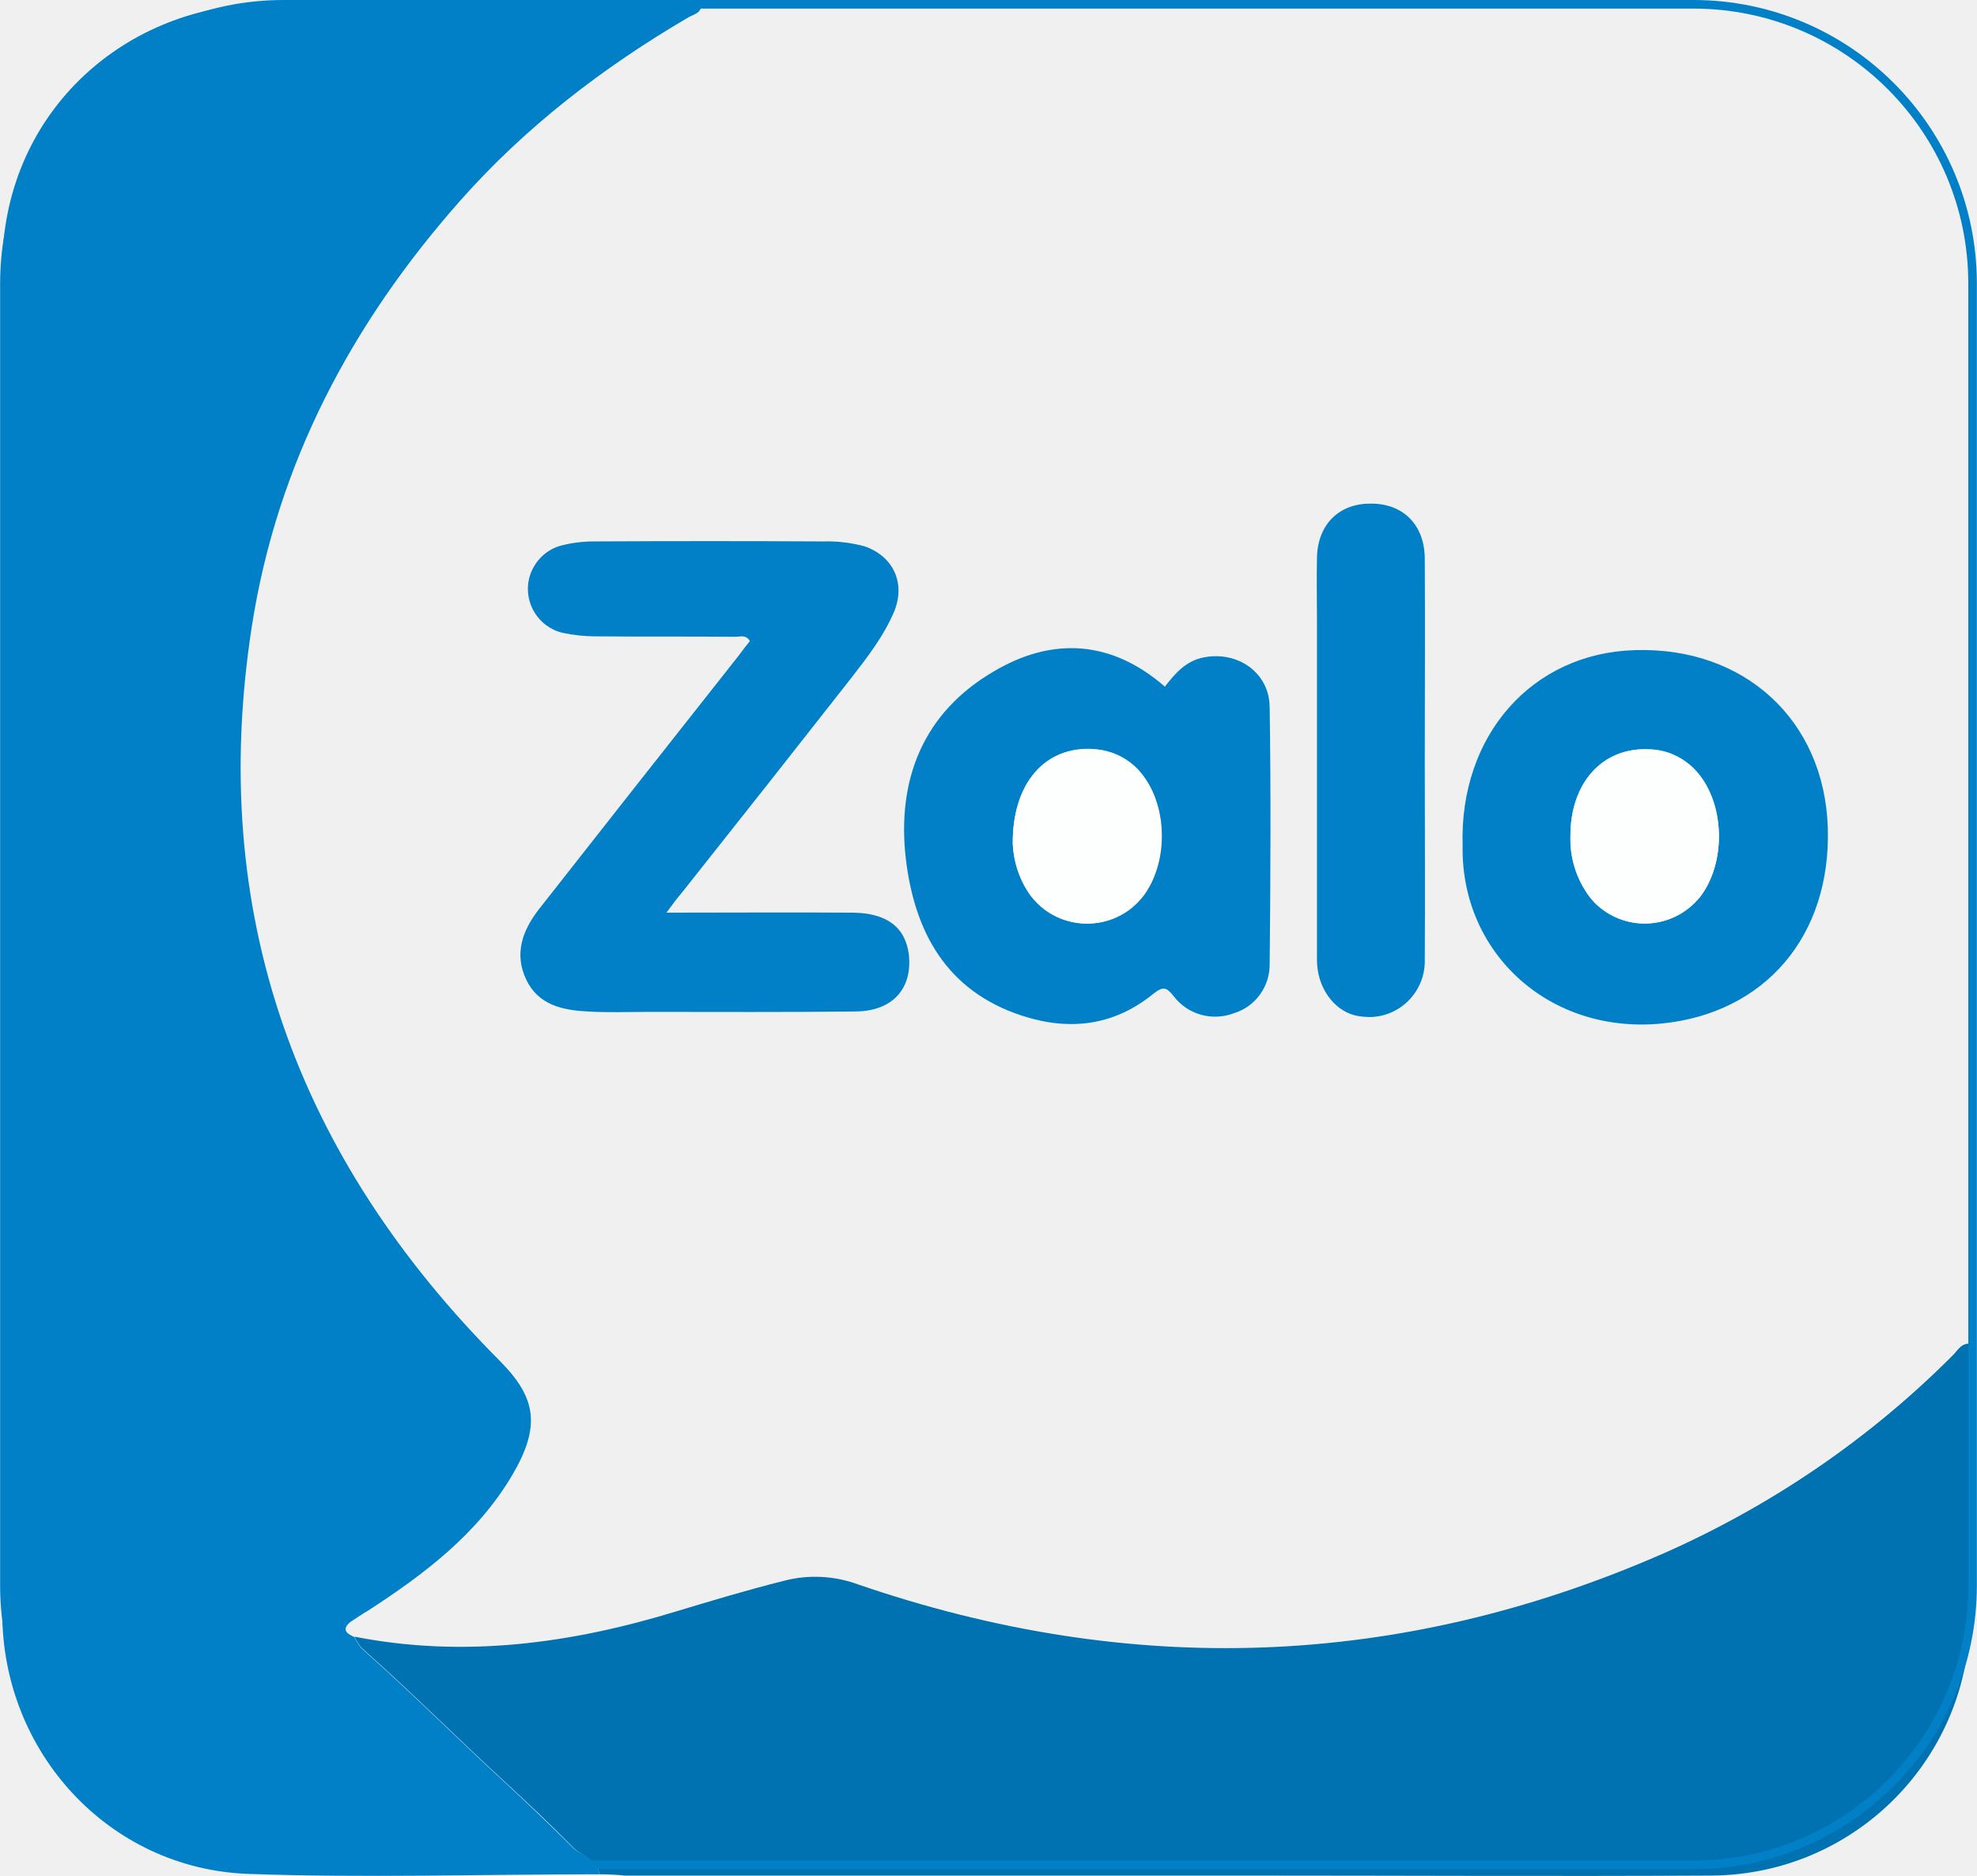
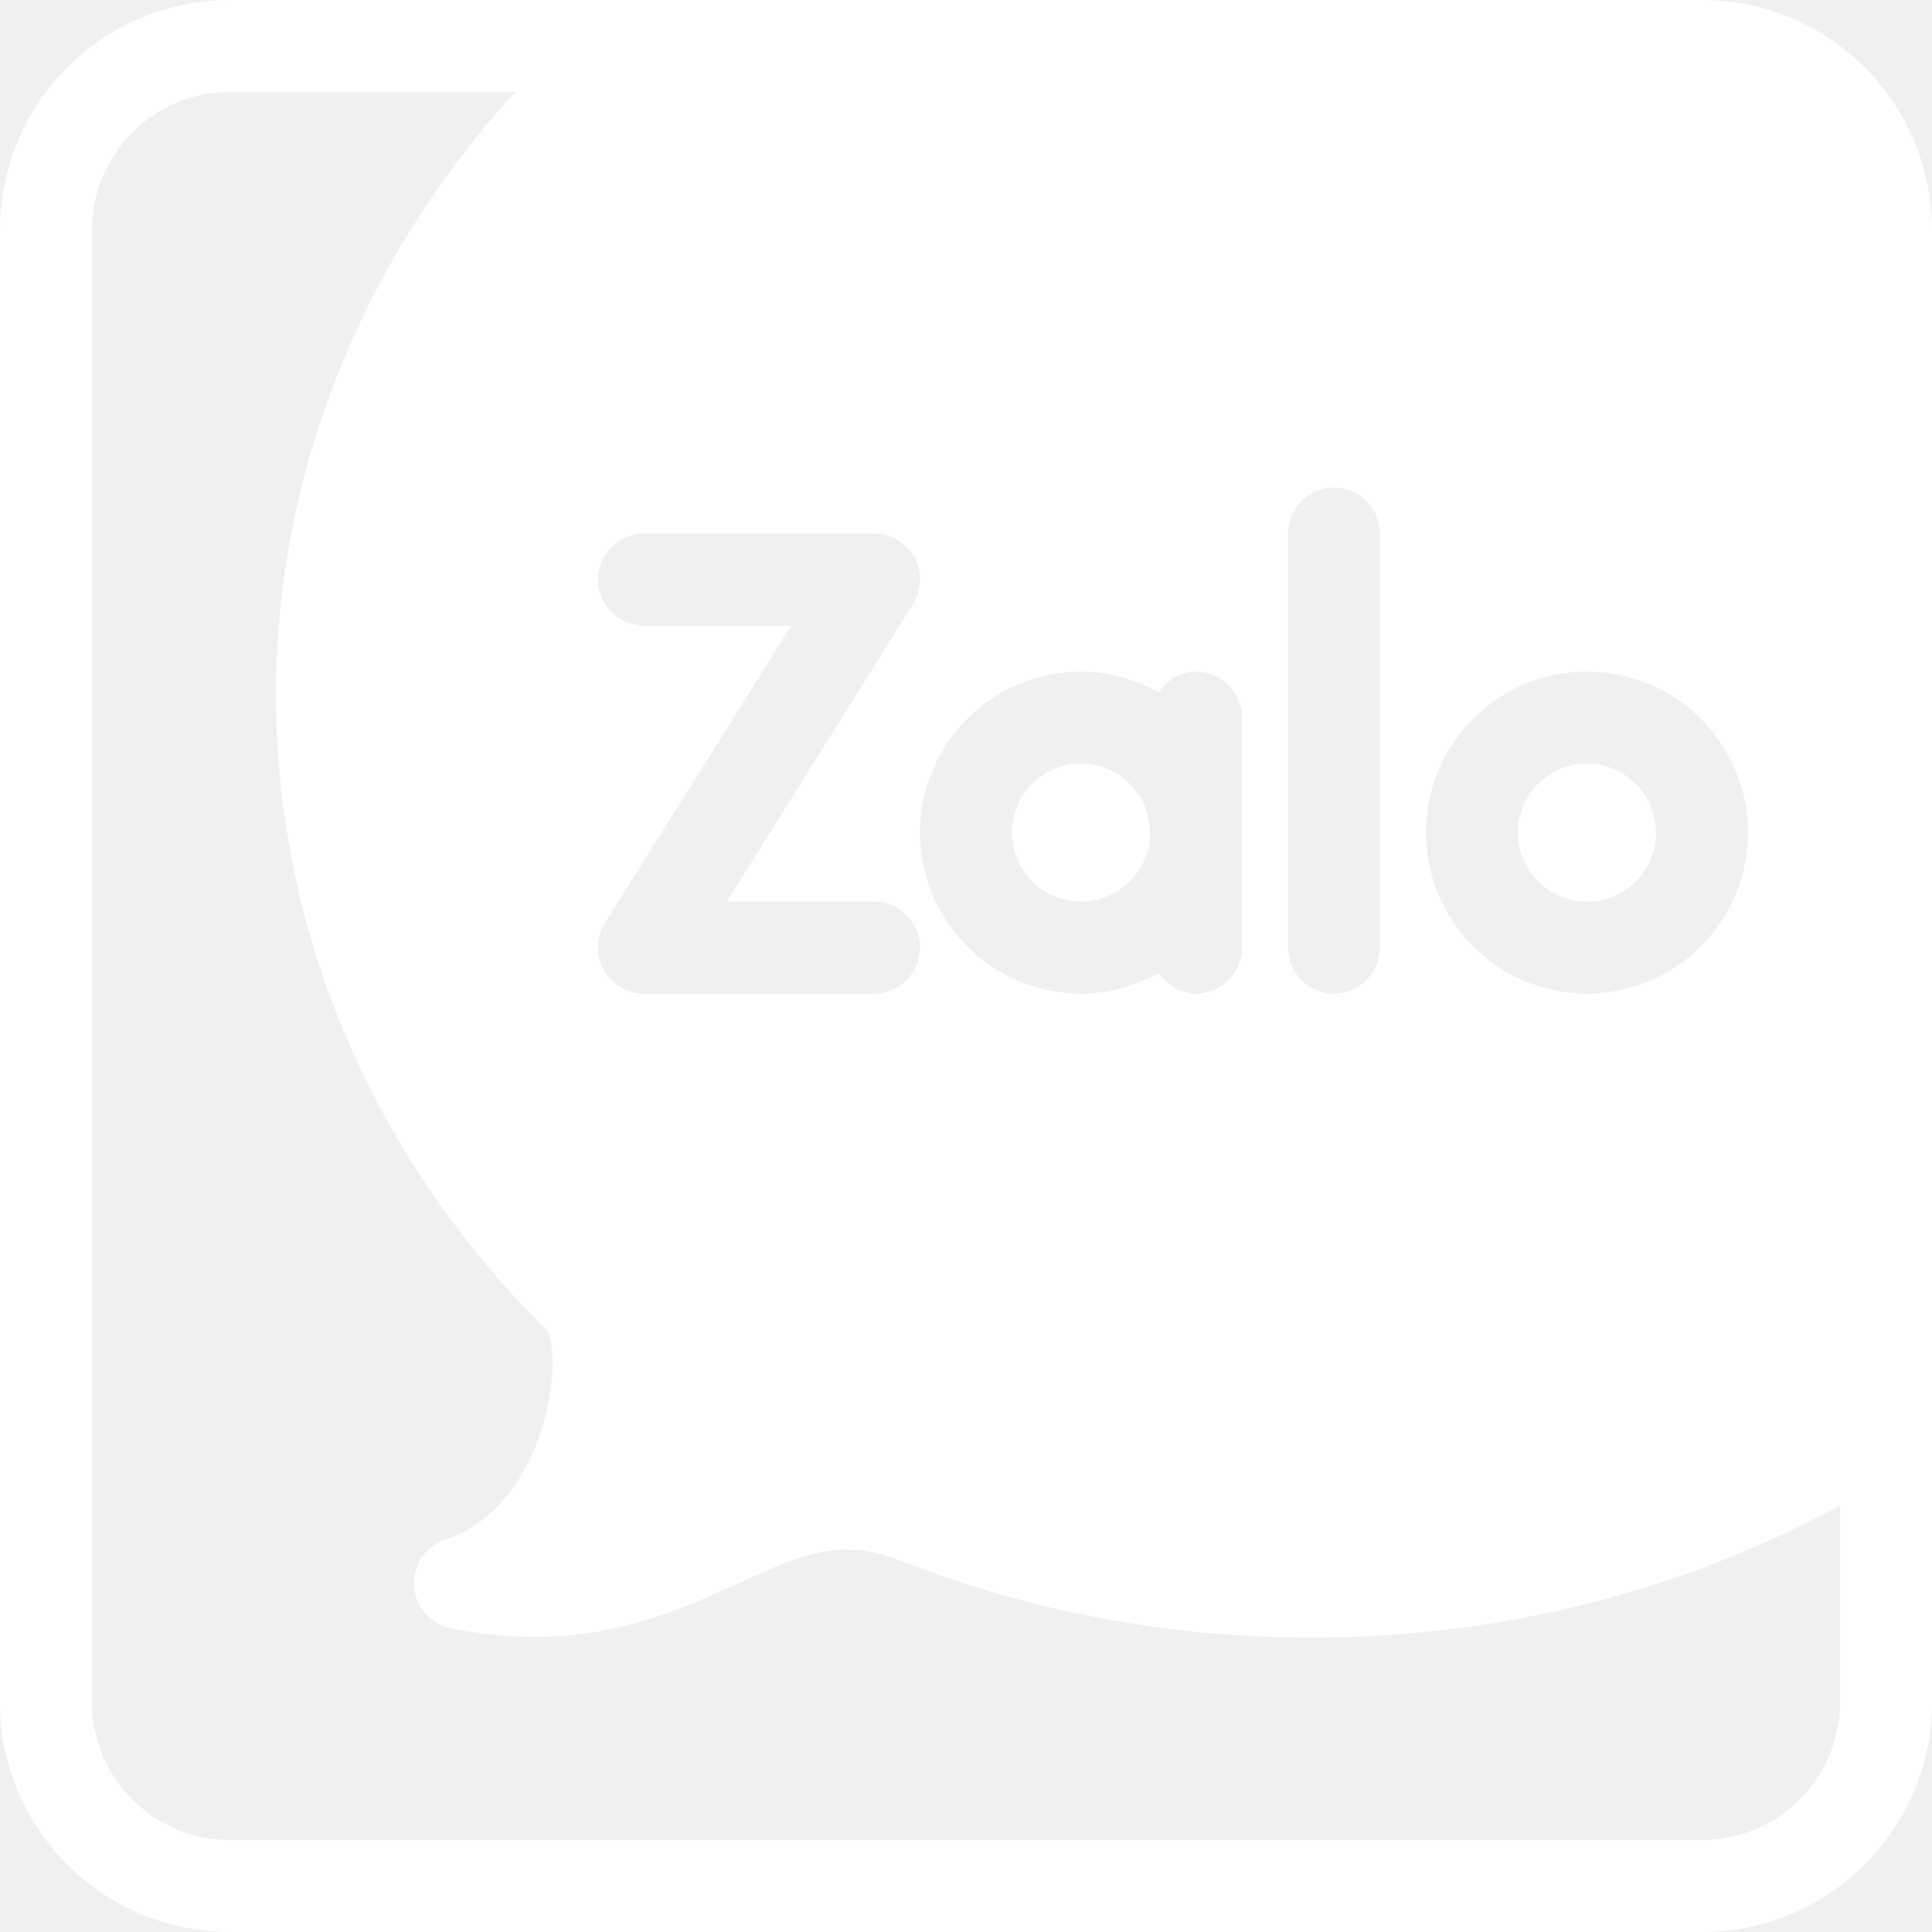
- <svg xmlns="http://www.w3.org/2000/svg" id="Layer_1" viewBox="0 0 460.1 436.6" width="2500" height="2372">
-   <style>.st0{fill:#fdfefe}.st1{fill:#0180c7}.st2{fill:#0172b1}.st3{fill:none;stroke:#0180c7;stroke-width:2;stroke-miterlimit:10}</style>
-   <path class="st0" d="M82.6 380.9c-1.8-.8-3.1-1.7-1-3.5 1.3-1 2.7-1.9 4.1-2.8 13.1-8.5 25.4-17.8 33.5-31.5 6.8-11.4 5.7-18.1-2.8-26.5C69 269.2 48.2 212.5 58.6 145.5 64.5 107.7 81.8 75 107 46.6c15.2-17.2 33.3-31.1 53.1-42.7 1.2-.7 2.9-.9 3.1-2.7-.4-1-1.1-.7-1.7-.7-33.7 0-67.4-.7-101 .2C28.3 1.7.5 26.6.6 62.3c.2 104.3 0 208.6 0 313 0 32.4 24.7 59.5 57 60.7 27.3 1.1 54.6.2 82 .1 2 .1 4 .2 6 .2H290c36 0 72 .2 108 0 33.4 0 60.5-27 60.5-60.3v-.6-58.5c0-1.4.5-2.9-.4-4.4-1.8.1-2.5 1.6-3.5 2.6-19.4 19.5-42.3 35.2-67.4 46.3-61.5 27.1-124.1 29-187.6 7.2-5.5-2-11.5-2.2-17.2-.8-8.4 2.1-16.7 4.6-25 7.1-24.4 7.6-49.3 11-74.8 6zm72.5-168.5c1.7-2.2 2.6-3.5 3.6-4.8 13.1-16.6 26.2-33.2 39.3-49.9 3.8-4.8 7.6-9.7 10-15.5 2.8-6.6-.2-12.8-7-15.2-3-.9-6.2-1.3-9.4-1.1-17.8-.1-35.7-.1-53.5 0-2.5 0-5 .3-7.4.9-5.6 1.4-9 7.1-7.6 12.8 1 3.8 4 6.8 7.8 7.7 2.4.6 4.9.9 7.4.8 10.8.1 21.7 0 32.5.1 1.2 0 2.7-.8 3.6 1-.9 1.2-1.8 2.4-2.7 3.5-15.5 19.6-30.9 39.3-46.4 58.9-3.8 4.9-5.8 10.3-3 16.3s8.5 7.1 14.3 7.5c4.6.3 9.3.1 14 .1 16.2 0 32.3.1 48.5-.1 8.6-.1 13.2-5.3 12.3-13.3-.7-6.3-5-9.6-13-9.7-14.1-.1-28.2 0-43.3 0zm116-52.6c-12.5-10.9-26.3-11.6-39.8-3.6-16.4 9.6-22.4 25.3-20.4 43.5 1.9 17 9.3 30.9 27.1 36.6 11.1 3.6 21.4 2.3 30.5-5.1 2.4-1.9 3.1-1.5 4.8.6 3.3 4.2 9 5.8 14 3.9 5-1.5 8.3-6.1 8.3-11.3.1-20 .2-40 0-60-.1-8-7.6-13.1-15.4-11.5-4.3.9-6.7 3.8-9.1 6.9zm69.3 37.1c-.4 25 20.3 43.9 46.3 41.3 23.9-2.4 39.4-20.3 38.6-45.6-.8-25-19.4-42.1-44.9-41.3-23.9.7-40.8 19.9-40 45.6zm-8.8-19.9c0-15.7.1-31.3 0-47 0-8-5.1-13-12.7-12.9-7.4.1-12.3 5.1-12.4 12.8-.1 4.7 0 9.3 0 14v79.5c0 6.2 3.8 11.6 8.8 12.9 6.9 1.9 14-2.2 15.8-9.1.3-1.2.5-2.4.4-3.7.2-15.5.1-31 .1-46.5z" />
-   <path class="st1" d="M139.5 436.2c-27.3 0-54.7.9-82-.1-32.3-1.3-57-28.4-57-60.7 0-104.3.2-208.6 0-313C.5 26.7 28.4 1.8 60.5.9c33.6-.9 67.3-.2 101-.2.6 0 1.4-.3 1.7.7-.2 1.8-2 2-3.1 2.7-19.8 11.6-37.9 25.5-53.1 42.7-25.1 28.4-42.5 61-48.4 98.9-10.4 66.9 10.5 123.7 57.8 171.1 8.4 8.5 9.5 15.1 2.8 26.5-8.1 13.7-20.4 23-33.5 31.5-1.4.8-2.8 1.8-4.2 2.7-2.1 1.8-.8 2.7 1 3.5.4.9.9 1.7 1.5 2.5 11.5 10.2 22.4 21.1 33.7 31.5 5.3 4.9 10.6 10 15.7 15.1 2.1 1.9 5.6 2.5 6.1 6.1z" />
-   <path class="st2" d="M139.5 436.2c-.5-3.5-4-4.1-6.1-6.2-5.1-5.2-10.4-10.2-15.7-15.1-11.3-10.4-22.2-21.3-33.7-31.5-.6-.8-1.1-1.6-1.5-2.5 25.5 5 50.4 1.6 74.9-5.9 8.3-2.5 16.6-5 25-7.1 5.7-1.5 11.7-1.2 17.2.8 63.4 21.8 126 19.8 187.6-7.2 25.1-11.1 48-26.7 67.4-46.2 1-1 1.7-2.5 3.5-2.6.9 1.4.4 2.9.4 4.4v58.5c.2 33.4-26.6 60.6-60 60.9h-.5c-36 .2-72 0-108 0H145.5c-2-.2-4-.3-6-.3z" />
-   <path class="st1" d="M155.1 212.4c15.1 0 29.3-.1 43.4 0 7.9.1 12.2 3.4 13 9.7.9 7.9-3.7 13.2-12.3 13.3-16.2.2-32.3.1-48.5.1-4.7 0-9.3.2-14-.1-5.8-.3-11.5-1.5-14.3-7.5s-.8-11.4 3-16.3c15.4-19.6 30.9-39.3 46.4-58.9.9-1.2 1.8-2.4 2.7-3.5-1-1.7-2.4-.9-3.6-1-10.8-.1-21.7 0-32.5-.1-2.5 0-5-.3-7.4-.8-5.7-1.3-9.2-7-7.9-12.6.9-3.8 3.9-6.9 7.7-7.8 2.4-.6 4.9-.9 7.4-.9 17.8-.1 35.7-.1 53.5 0 3.2-.1 6.3.3 9.4 1.1 6.8 2.3 9.7 8.6 7 15.2-2.4 5.7-6.2 10.6-10 15.5-13.1 16.7-26.2 33.3-39.3 49.8-1.1 1.3-2.1 2.6-3.7 4.8z" />
-   <path class="st1" d="M271.1 159.8c2.4-3.1 4.9-6 9-6.8 7.9-1.6 15.3 3.5 15.4 11.5.3 20 .2 40 0 60 0 5.2-3.4 9.8-8.3 11.3-5 1.9-10.7.4-14-3.9-1.7-2.1-2.4-2.5-4.8-.6-9.1 7.4-19.4 8.7-30.5 5.1-17.8-5.8-25.1-19.7-27.1-36.6-2.1-18.3 4-33.9 20.4-43.5 13.6-8.1 27.4-7.4 39.9 3.5zm-35.4 36.5c.2 4.4 1.6 8.6 4.2 12.1 5.4 7.2 15.7 8.7 23 3.3 1.2-.9 2.3-2 3.3-3.3 5.6-7.6 5.6-20.1 0-27.7-2.8-3.9-7.2-6.2-11.9-6.3-11-.7-18.7 7.8-18.6 21.9zM340.4 196.9c-.8-25.7 16.1-44.9 40.1-45.6 25.5-.8 44.1 16.3 44.9 41.3.8 25.3-14.7 43.2-38.6 45.6-26.1 2.6-46.8-16.3-46.4-41.3zm25.1-2.4c-.2 5 1.3 9.9 4.3 14 5.5 7.2 15.8 8.6 23 3 1.1-.8 2-1.8 2.9-2.8 5.8-7.6 5.8-20.4.1-28-2.8-3.8-7.2-6.2-11.9-6.3-10.8-.6-18.4 7.6-18.4 20.1zM331.6 177c0 15.5.1 31 0 46.5.1 7.1-5.5 13-12.6 13.2-1.2 0-2.5-.1-3.7-.4-5-1.3-8.8-6.6-8.8-12.9v-79.5c0-4.7-.1-9.3 0-14 .1-7.7 5-12.7 12.4-12.7 7.6-.1 12.7 4.9 12.7 12.9.1 15.6 0 31.3 0 46.9z" />
-   <path class="st0" d="M235.7 196.3c-.1-14.1 7.6-22.6 18.5-22 4.7.2 9.1 2.5 11.9 6.4 5.6 7.5 5.6 20.1 0 27.7-5.4 7.2-15.7 8.7-23 3.3-1.2-.9-2.3-2-3.3-3.3-2.5-3.5-3.9-7.7-4.1-12.1zM365.5 194.5c0-12.4 7.6-20.7 18.4-20.1 4.7.1 9.1 2.5 11.9 6.3 5.7 7.6 5.7 20.5-.1 28-5.6 7.1-16 8.3-23.1 2.7-1.1-.8-2-1.8-2.8-2.9-3-4.1-4.4-9-4.3-14z" />
-   <path class="st3" d="M66 1h328.1c35.9 0 65 29.1 65 65v303c0 35.9-29.1 65-65 65H66c-35.9 0-65-29.1-65-65V66C1 30.1 30.1 1 66 1z" />
+ <svg xmlns="http://www.w3.org/2000/svg" width="420px" height="420px" viewBox="0 0 420 420" version="1.1">
+   <g id="icon" stroke="none" stroke-width="1" fill="none" fill-rule="evenodd">
+     <g id="icons8-zalo" transform="translate(10, 6)">
+       <path d="M360,404 L40,404 C17.91,404 0,386.09 0,364 L0,44 C0,21.91 17.91,4 40,4 L360,4 C382.09,4 400,21.91 400,44 L400,364 C400,386.09 382.09,404 360,404 Z" id="Path" stroke="#FFFFFF" stroke-width="20" />
+       <path d="M335,160 C326.7,160 320,166.7 320,175 C320,183.3 326.7,190 335,190 C343.3,190 350,183.3 350,175 C350,166.7 343.3,160 335,160 Z M335,160 C326.7,160 320,166.7 320,175 C320,183.3 326.7,190 335,190 C343.3,190 350,183.3 350,175 C350,166.7 343.3,160 335,160 Z M225,160 C216.7,160 210,166.7 210,175 C210,183.3 216.7,190 225,190 C233.3,190 240,183.3 240,175 C240,166.7 233.3,160 225,160 Z M335,160 C326.7,160 320,166.7 320,175 C320,183.3 326.7,190 335,190 C343.3,190 350,183.3 350,175 C350,166.7 343.3,160 335,160 Z M335,160 C326.7,160 320,166.7 320,175 C320,183.3 326.7,190 335,190 C343.3,190 350,183.3 350,175 C350,166.7 343.3,160 335,160 Z M225,160 C216.7,160 210,166.7 210,175 C210,183.3 216.7,190 225,190 C233.3,190 240,183.3 240,175 C240,166.7 233.3,160 225,160 Z M360,0 L116,0 C73.9,38.3 50,90.6 50,145 C50,196.6 71.1,246 109.1,283.4 C110.3,285.5 111.3,295.8 106.7,307.7 C103.8,315.2 98,325 86.8,328.7 C82.5,330.1 79.7,334.3 80,338.8 C80.3,343.3 83.6,347.1 88,348 C116.7,353.7 135.3,345.1 150.3,338.3 C163.8,332.1 172.7,327.9 186.4,333.5 C214.4,344.4 244.2,350 275,350 C319.9,350 363,338.1 400,315.5 L400,40 C400,17.9 382.1,0 360,0 Z M180,210 L130,210 C126.4,210 123,208 121.2,204.8 C119.5,201.7 119.6,197.8 121.5,194.7 L162,130 L130,130 C124.5,130 120,125.5 120,120 C120,114.5 124.5,110 130,110 L180,110 C183.6,110 187,112 188.8,115.2 C190.5,118.3 190.4,122.2 188.5,125.3 L148,190 L180,190 C185.5,190 190,194.5 190,200 C190,205.5 185.5,210 180,210 Z M260,200 C260,205.5 255.5,210 250,210 C246.5,210 243.7,208.1 241.9,205.5 C236.8,208.3 231.1,210 225,210 C205.7,210 190,194.3 190,175 C190,155.7 205.7,140 225,140 C231.1,140 236.8,141.7 241.9,144.5 C243.7,141.9 246.5,140 250,140 C255.5,140 260,144.5 260,150 L260,200 Z M290,200 C290,205.5 285.5,210 280,210 C274.5,210 270,205.5 270,200 L270,110 C270,104.5 274.5,100 280,100 C285.5,100 290,104.5 290,110 L290,200 Z M335,210 C315.7,210 300,194.3 300,175 C300,155.7 315.7,140 335,140 C354.3,140 370,155.7 370,175 C370,194.3 354.3,210 335,210 Z M335,160 C326.7,160 320,166.7 320,175 C320,183.3 326.7,190 335,190 C343.3,190 350,183.3 350,175 C350,166.7 343.3,160 335,160 Z M225,160 C216.7,160 210,166.7 210,175 C210,183.3 216.7,190 225,190 C233.3,190 240,183.3 240,175 C240,166.7 233.3,160 225,160 Z M225,160 C216.7,160 210,166.7 210,175 C210,183.3 216.7,190 225,190 C233.3,190 240,183.3 240,175 C240,166.7 233.3,160 225,160 Z M335,160 C326.7,160 320,166.7 320,175 C320,183.3 326.7,190 335,190 C343.3,190 350,183.3 350,175 C350,166.7 343.3,160 335,160 Z M335,160 C326.7,160 320,166.7 320,175 C320,183.3 326.7,190 335,190 C343.3,190 350,183.3 350,175 C350,166.7 343.3,160 335,160 Z M225,160 C216.7,160 210,166.7 210,175 C210,183.3 216.7,190 225,190 C233.3,190 240,183.3 240,175 C240,166.7 233.3,160 225,160 Z" id="Shape" fill="#FFFFFF" fill-rule="nonzero" />
+     </g>
+   </g>
</svg>
